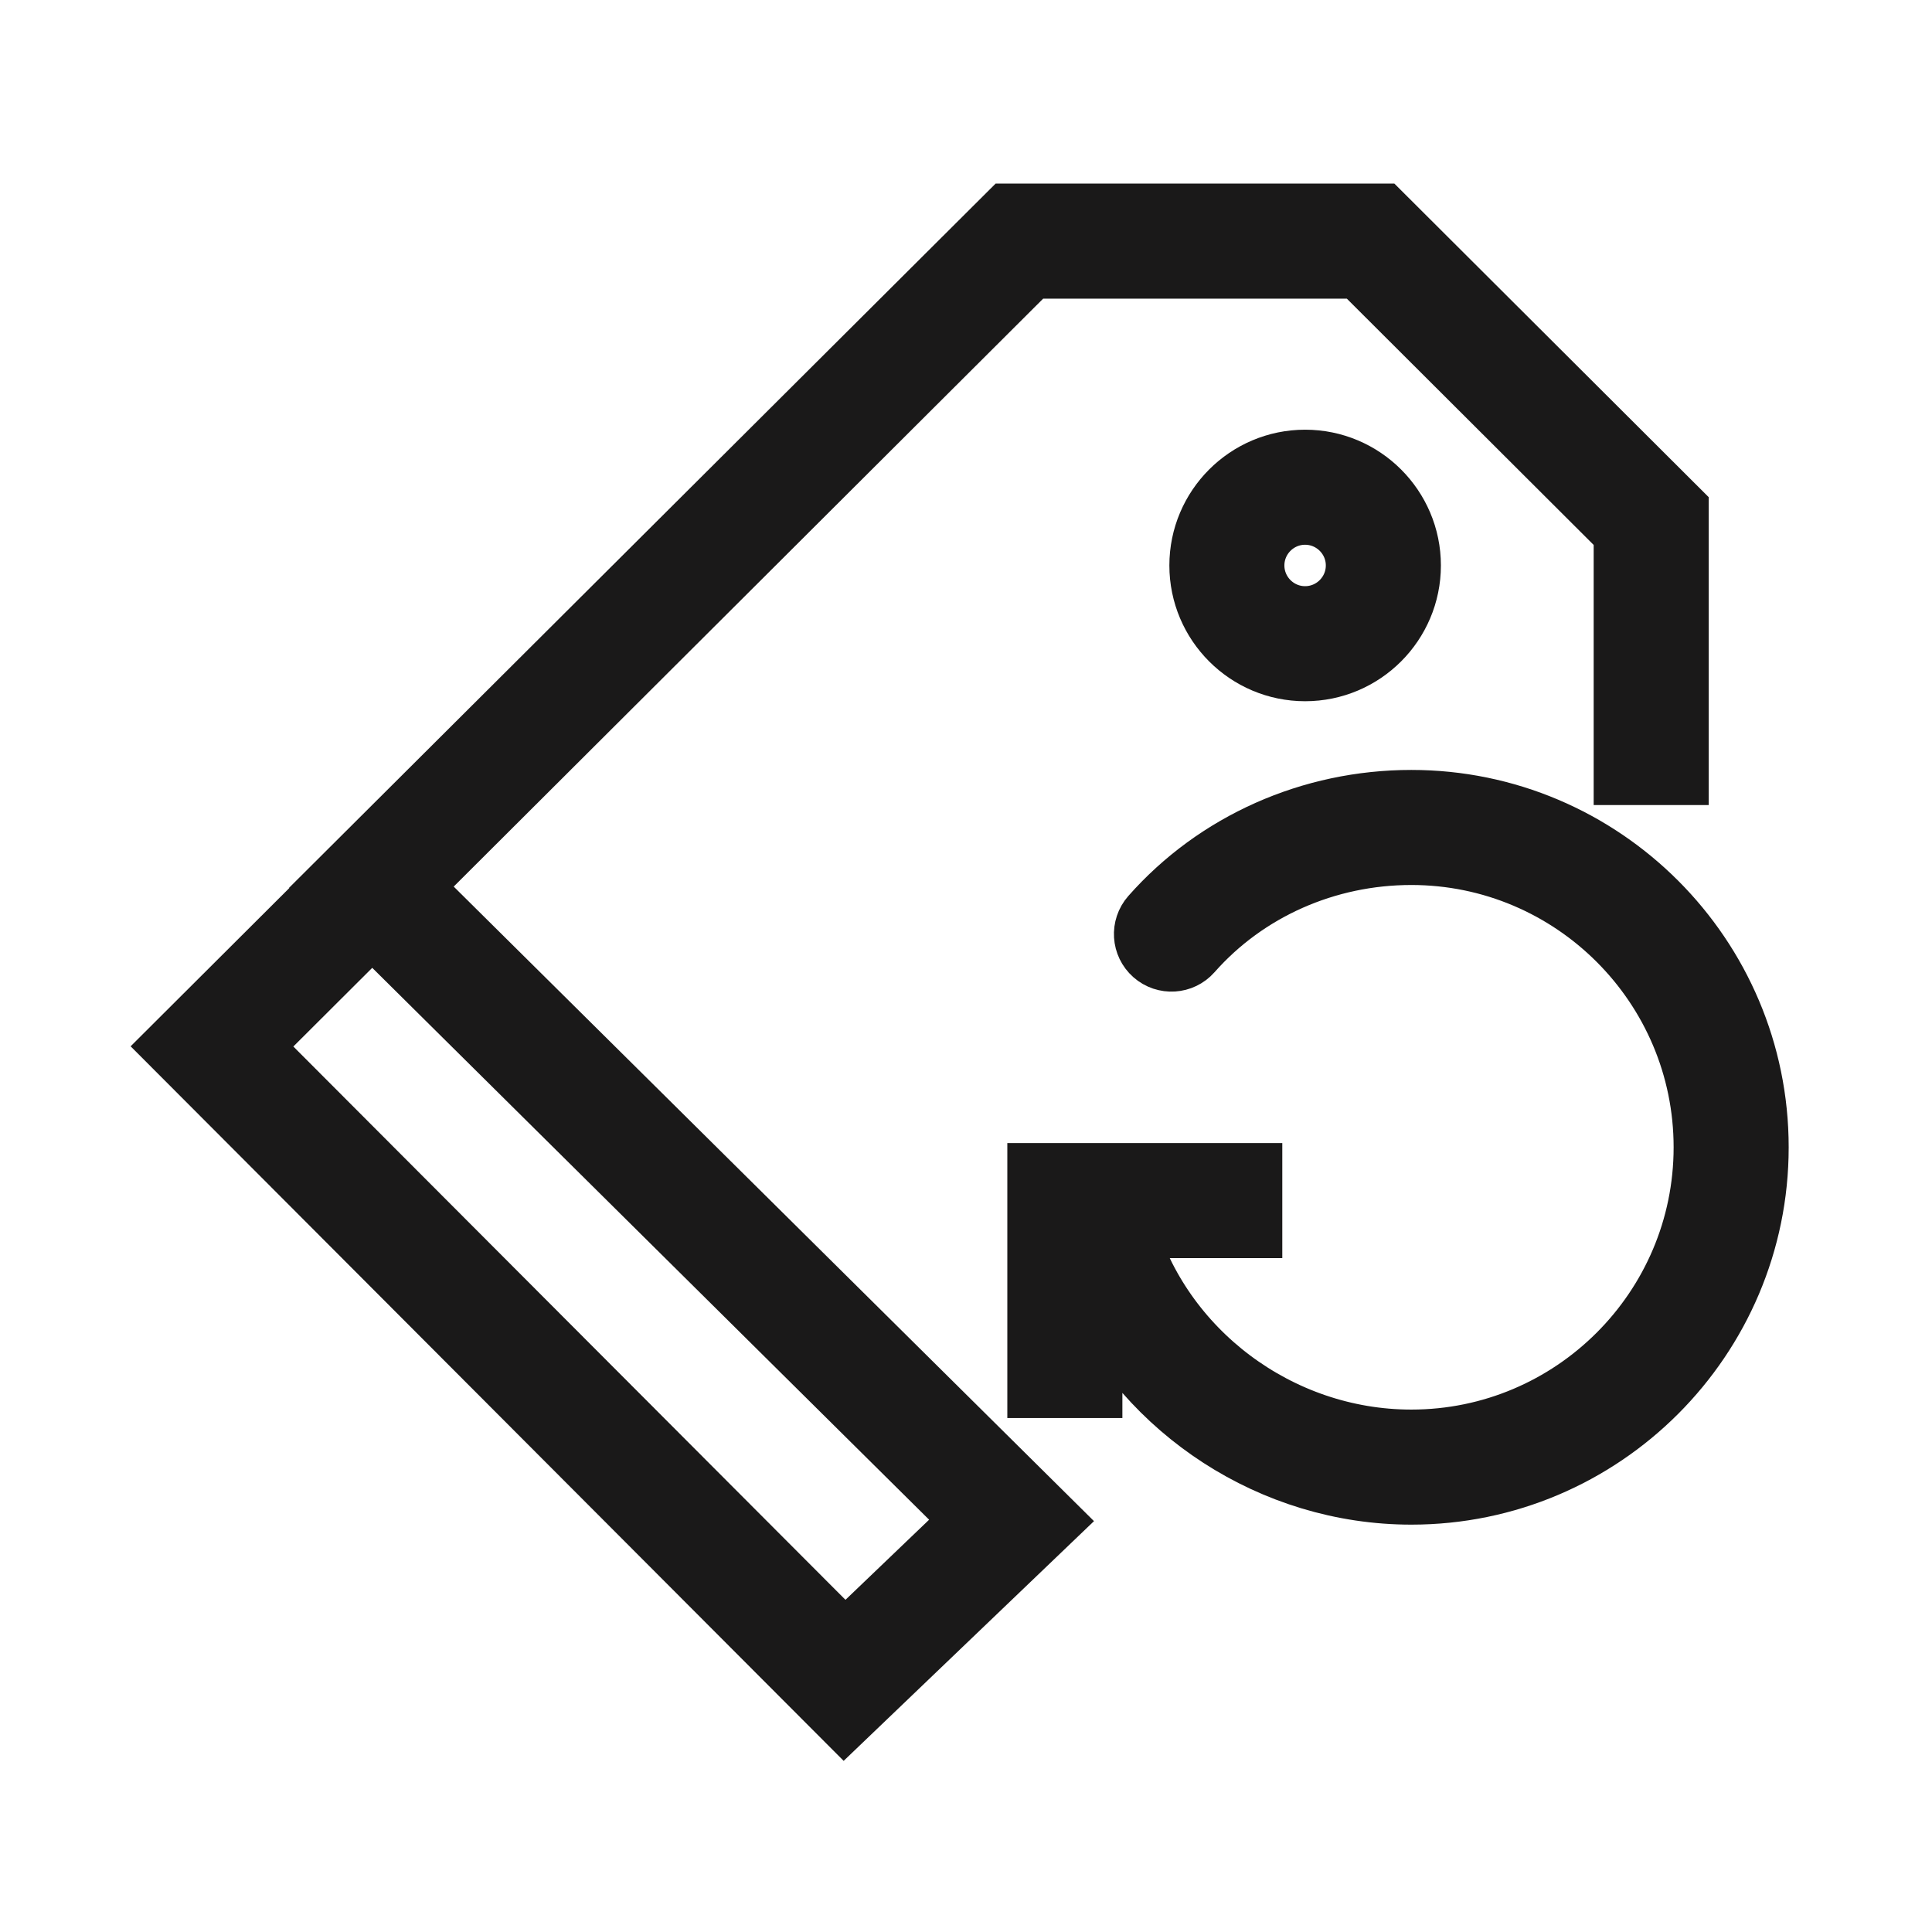
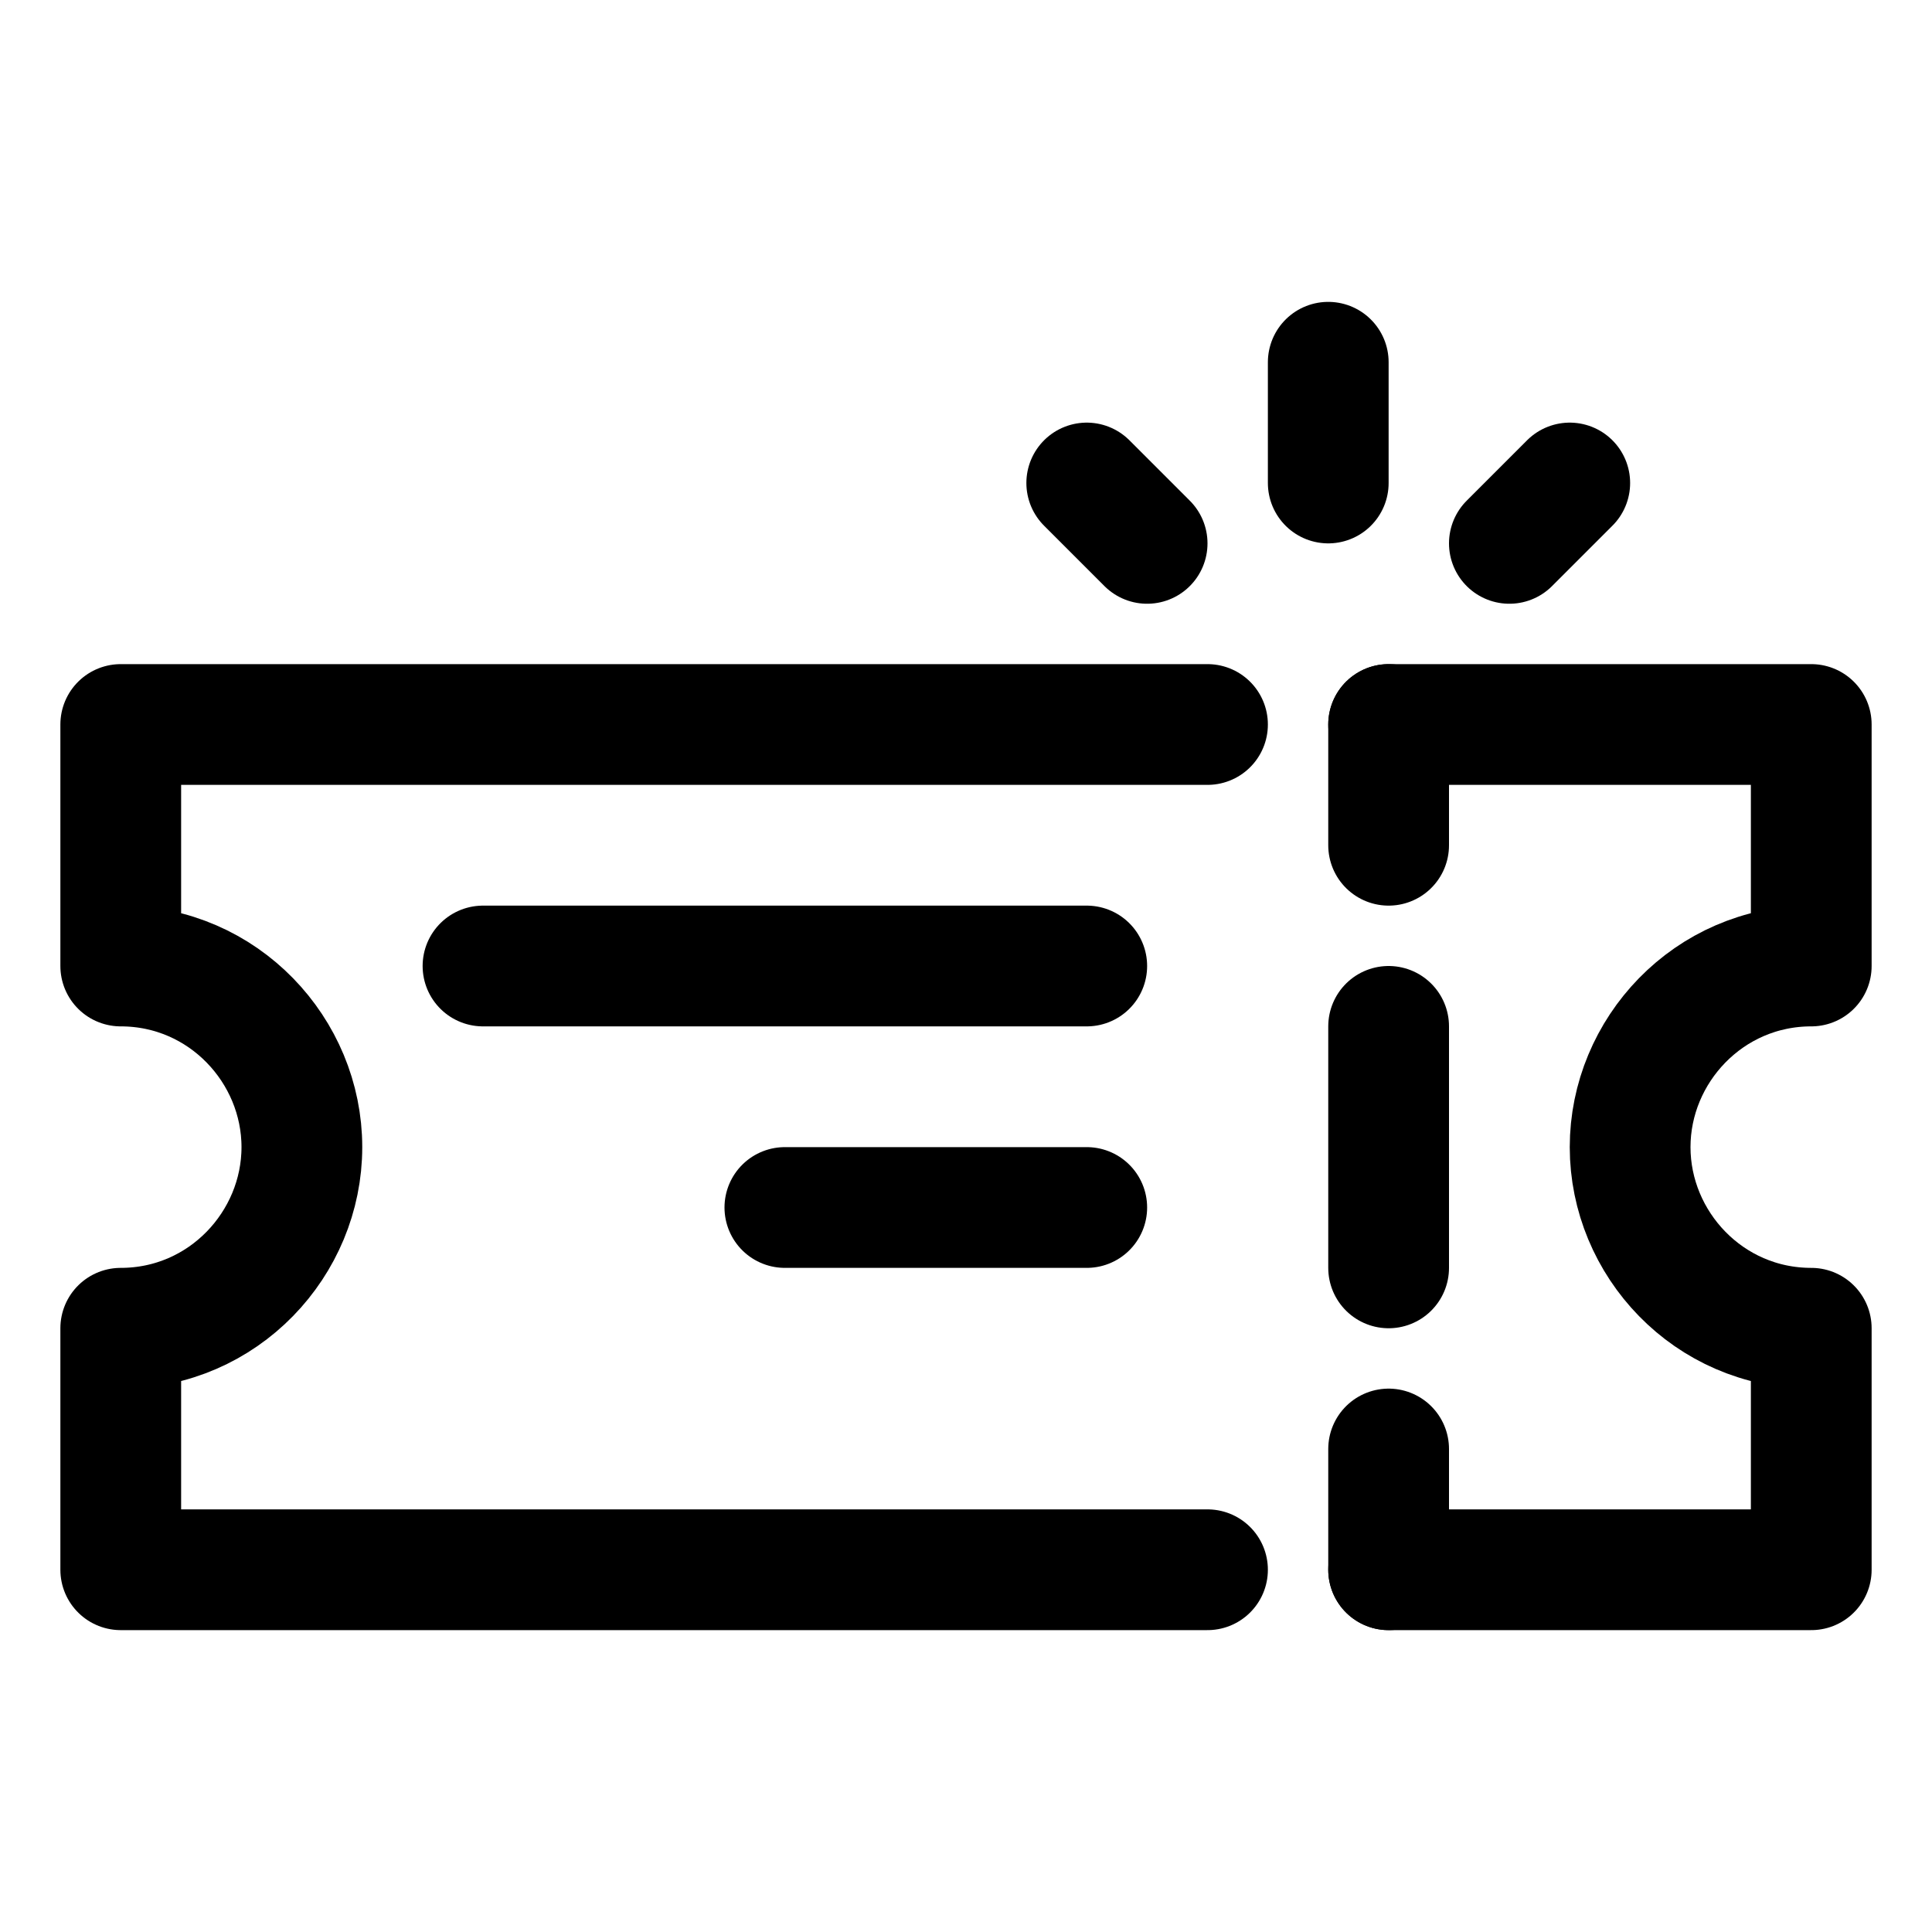
- <svg xmlns="http://www.w3.org/2000/svg" fill="#1a1919" height="25px" width="25px" version="1.1" id="Capa_1" viewBox="-6.54 -6.54 72.49 72.49" xml:space="preserve" stroke="#1a1919" stroke-width="2.317">
-   <g id="SVGRepo_bgCarrier" stroke-width="0" />
-   <g id="SVGRepo_tracerCarrier" stroke-linecap="round" stroke-linejoin="round" stroke="#000000" stroke-width="2.02" />
-   <g id="SVGRepo_iconCarrier">
+ <svg xmlns="http://www.w3.org/2000/svg" width="25px" height="25px" viewBox="0 0 32 32" enable-background="new 0 0 32 32" version="1.1" xml:space="preserve">
+   <g id="Layer_1" />
+   <g id="Layer_2">
    <g>
-       <path d="M46.414,23.507c-3.764,0-7.317,1.581-9.75,4.338c-0.365,0.415-0.326,1.047,0.088,1.412 c0.415,0.366,1.046,0.327,1.412-0.088c2.053-2.327,5.061-3.662,8.25-3.662c6.065,0,11,4.935,11,11s-4.935,11-11,11 c-4.992,0-9.407-3.367-10.741-8h4.741v-2h-8v8h2v-3.663c2.093,4.531,6.781,7.663,12,7.663c7.168,0,13-5.832,13-13 S53.582,23.507,46.414,23.507z" />
-       <path d="M38.494,14.676c0,2.17,1.765,3.936,3.935,3.936s3.936-1.766,3.936-3.936s-1.766-3.935-3.936-3.935 S38.494,12.506,38.494,14.676z M44.364,14.676c0,1.067-0.868,1.936-1.936,1.936c-1.066,0-1.935-0.868-1.935-1.936 c0-1.066,0.868-1.935,1.935-1.935C43.496,12.742,44.364,13.61,44.364,14.676z" />
-       <path d="M32.121,3.507h12.352l9.941,9.919v9.081h2v-9.911L45.299,1.507H31.295l-25.3,25.217l0.009,0.008L0,32.72l25.133,25.187 l7.714-7.387L8.84,26.728L32.121,3.507z M29.981,50.495l-4.817,4.613L2.828,32.724l4.596-4.584L29.981,50.495z" />
+       <path d="    M23,26h7v-4v0c-1.7,0-3-1.4-3-3s1.3-3,3-3v0v-4h-7" fill="none" stroke="#000000" stroke-linecap="round" stroke-linejoin="round" stroke-miterlimit="10" stroke-width="2" />
+       <path d="    M20,12H2v4v0c1.7,0,3,1.4,3,3s-1.3,3-3,3v0v4h18" fill="none" stroke="#000000" stroke-linecap="round" stroke-linejoin="round" stroke-miterlimit="10" stroke-width="2" />
+       <line fill="none" stroke="#000000" stroke-linecap="round" stroke-linejoin="round" stroke-miterlimit="10" stroke-width="2" x1="23" x2="23" y1="12" y2="14" />
+       <line fill="none" stroke="#000000" stroke-linecap="round" stroke-linejoin="round" stroke-miterlimit="10" stroke-width="2" x1="23" x2="23" y1="24" y2="26" />
+       <line fill="none" stroke="#000000" stroke-linecap="round" stroke-linejoin="round" stroke-miterlimit="10" stroke-width="2" x1="8" x2="18" y1="16" y2="16" />
+       <line fill="none" stroke="#000000" stroke-linecap="round" stroke-linejoin="round" stroke-miterlimit="10" stroke-width="2" x1="13" x2="18" y1="20" y2="20" />
+       <line fill="none" stroke="#000000" stroke-linecap="round" stroke-linejoin="round" stroke-miterlimit="10" stroke-width="2" x1="22" x2="22" y1="6" y2="8" />
+       <line fill="none" stroke="#000000" stroke-linecap="round" stroke-linejoin="round" stroke-miterlimit="10" stroke-width="2" x1="23" x2="23" y1="17" y2="21" />
+       <line fill="none" stroke="#000000" stroke-linecap="round" stroke-linejoin="round" stroke-miterlimit="10" stroke-width="2" x1="26" x2="25" y1="8" y2="9" />
+       <line fill="none" stroke="#000000" stroke-linecap="round" stroke-linejoin="round" stroke-miterlimit="10" stroke-width="2" x1="18" x2="19" y1="8" y2="9" />
    </g>
  </g>
</svg>
